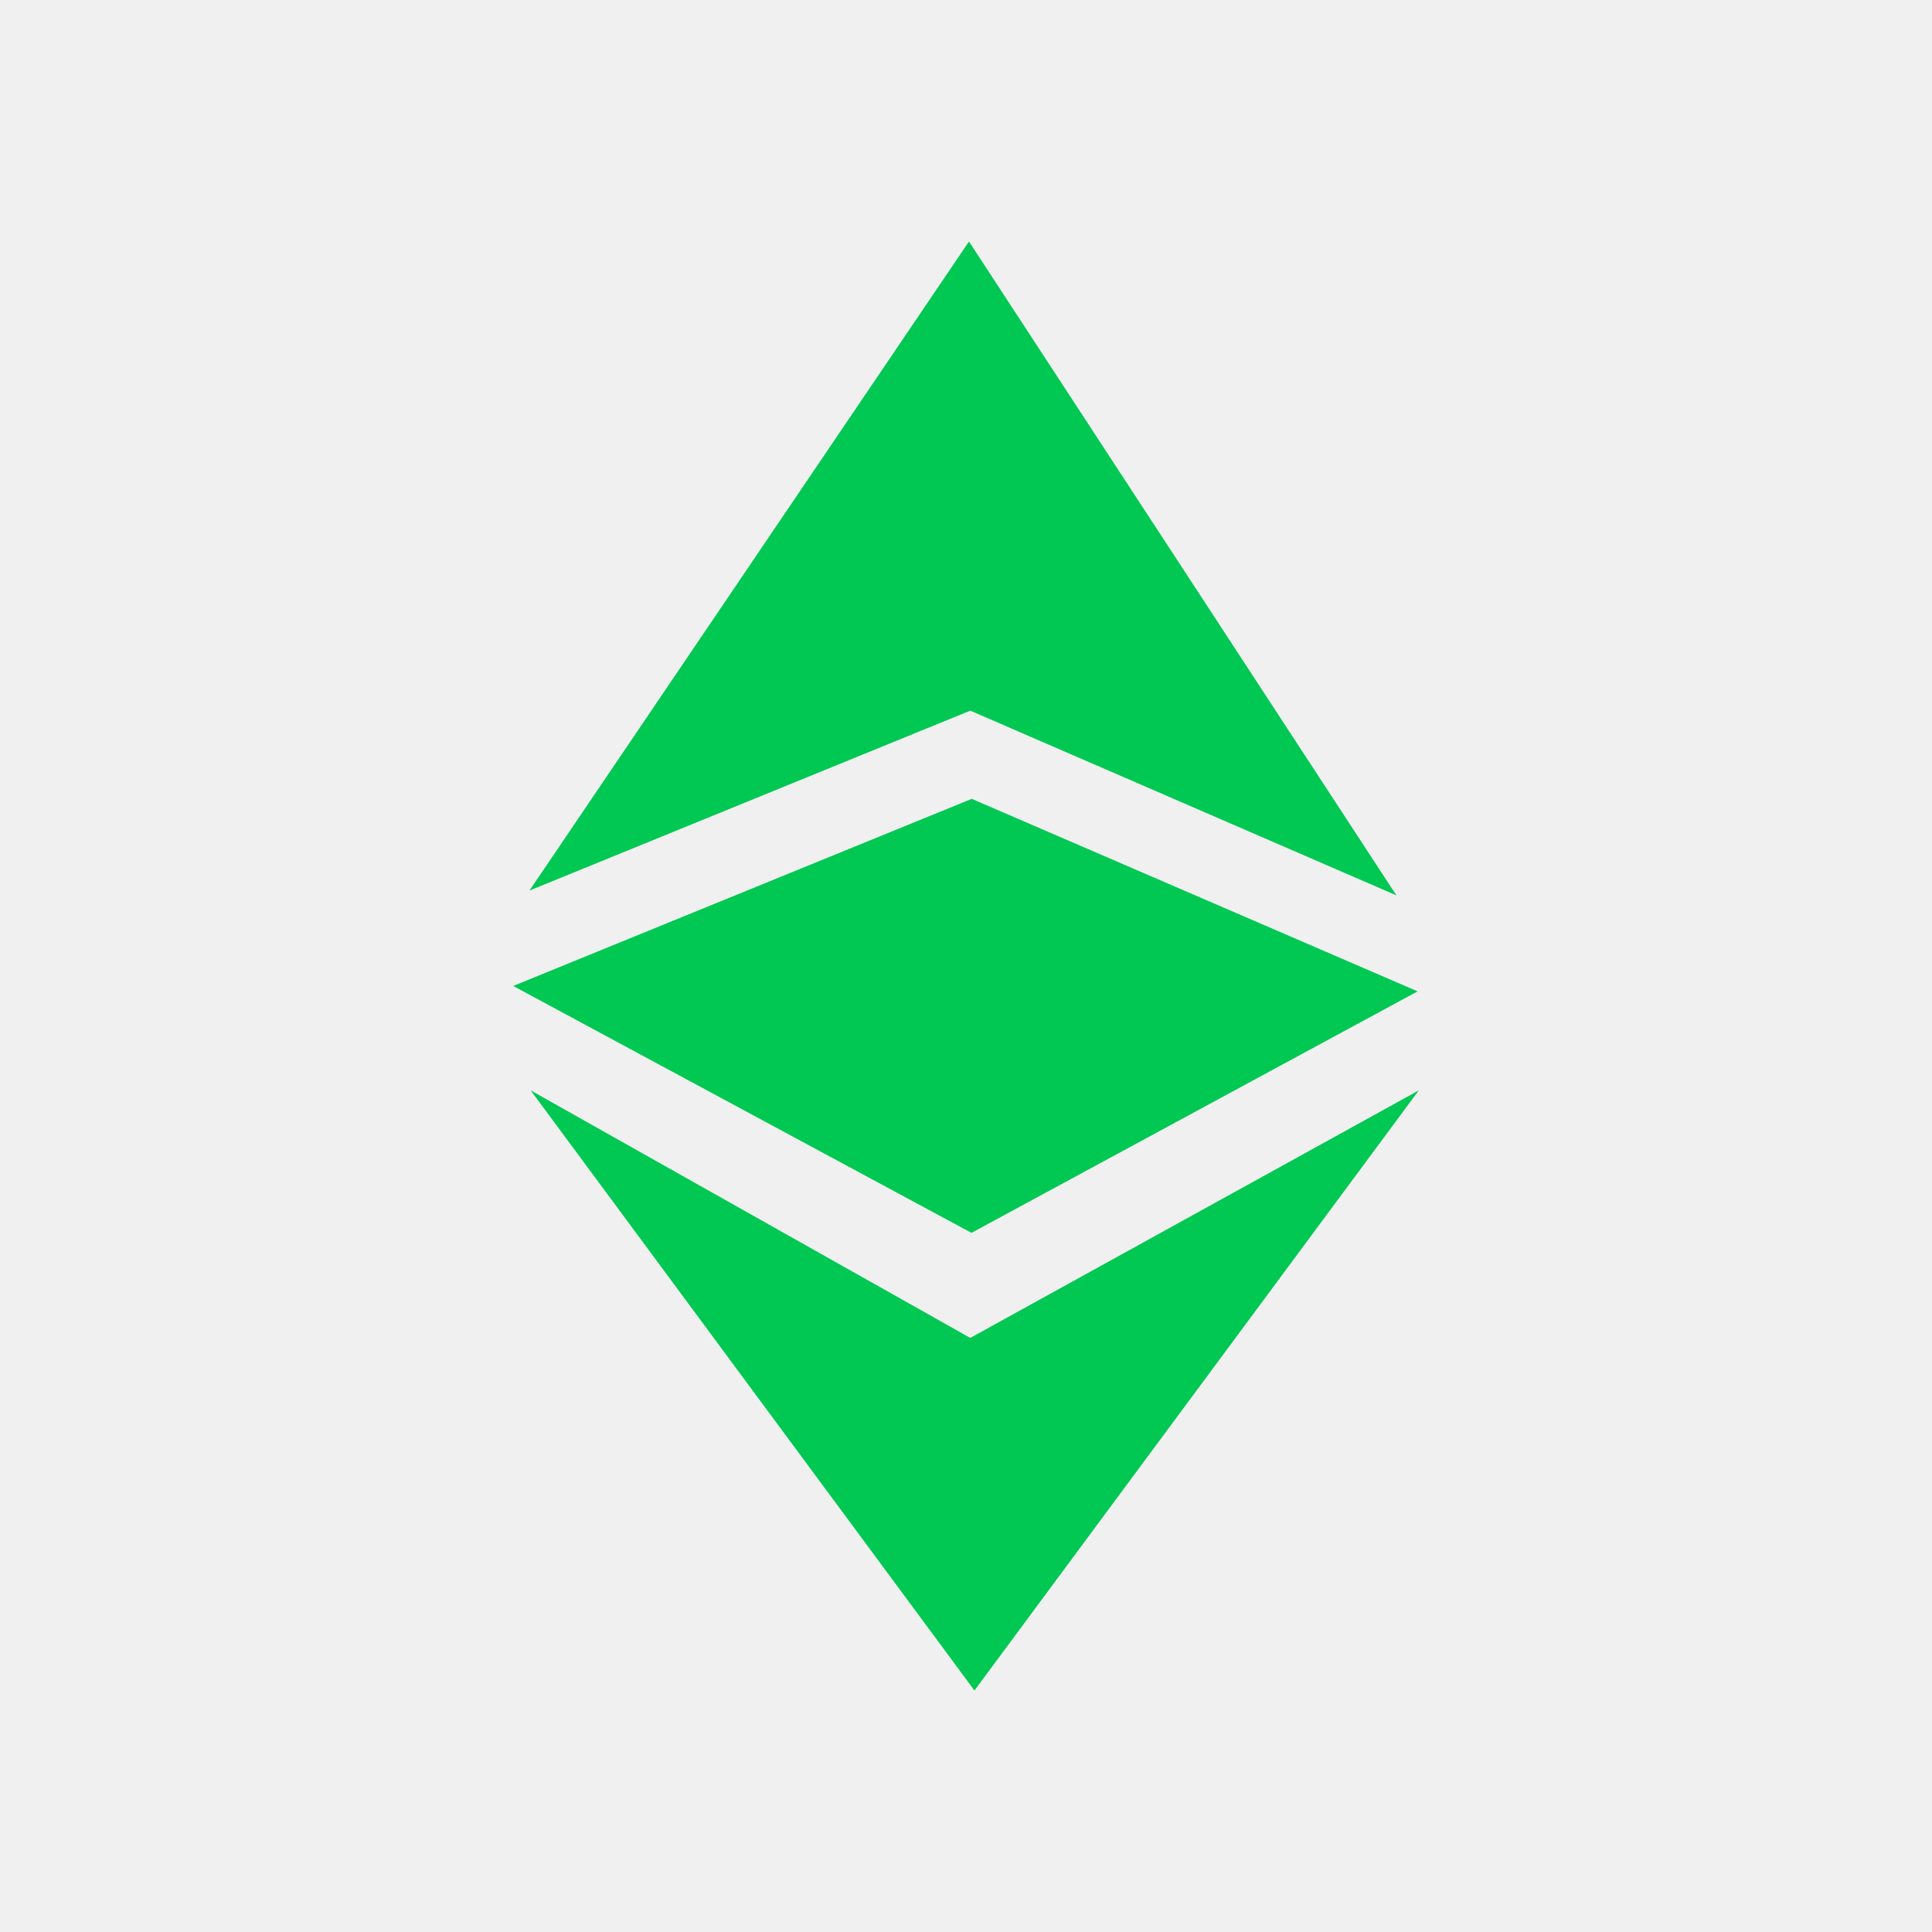
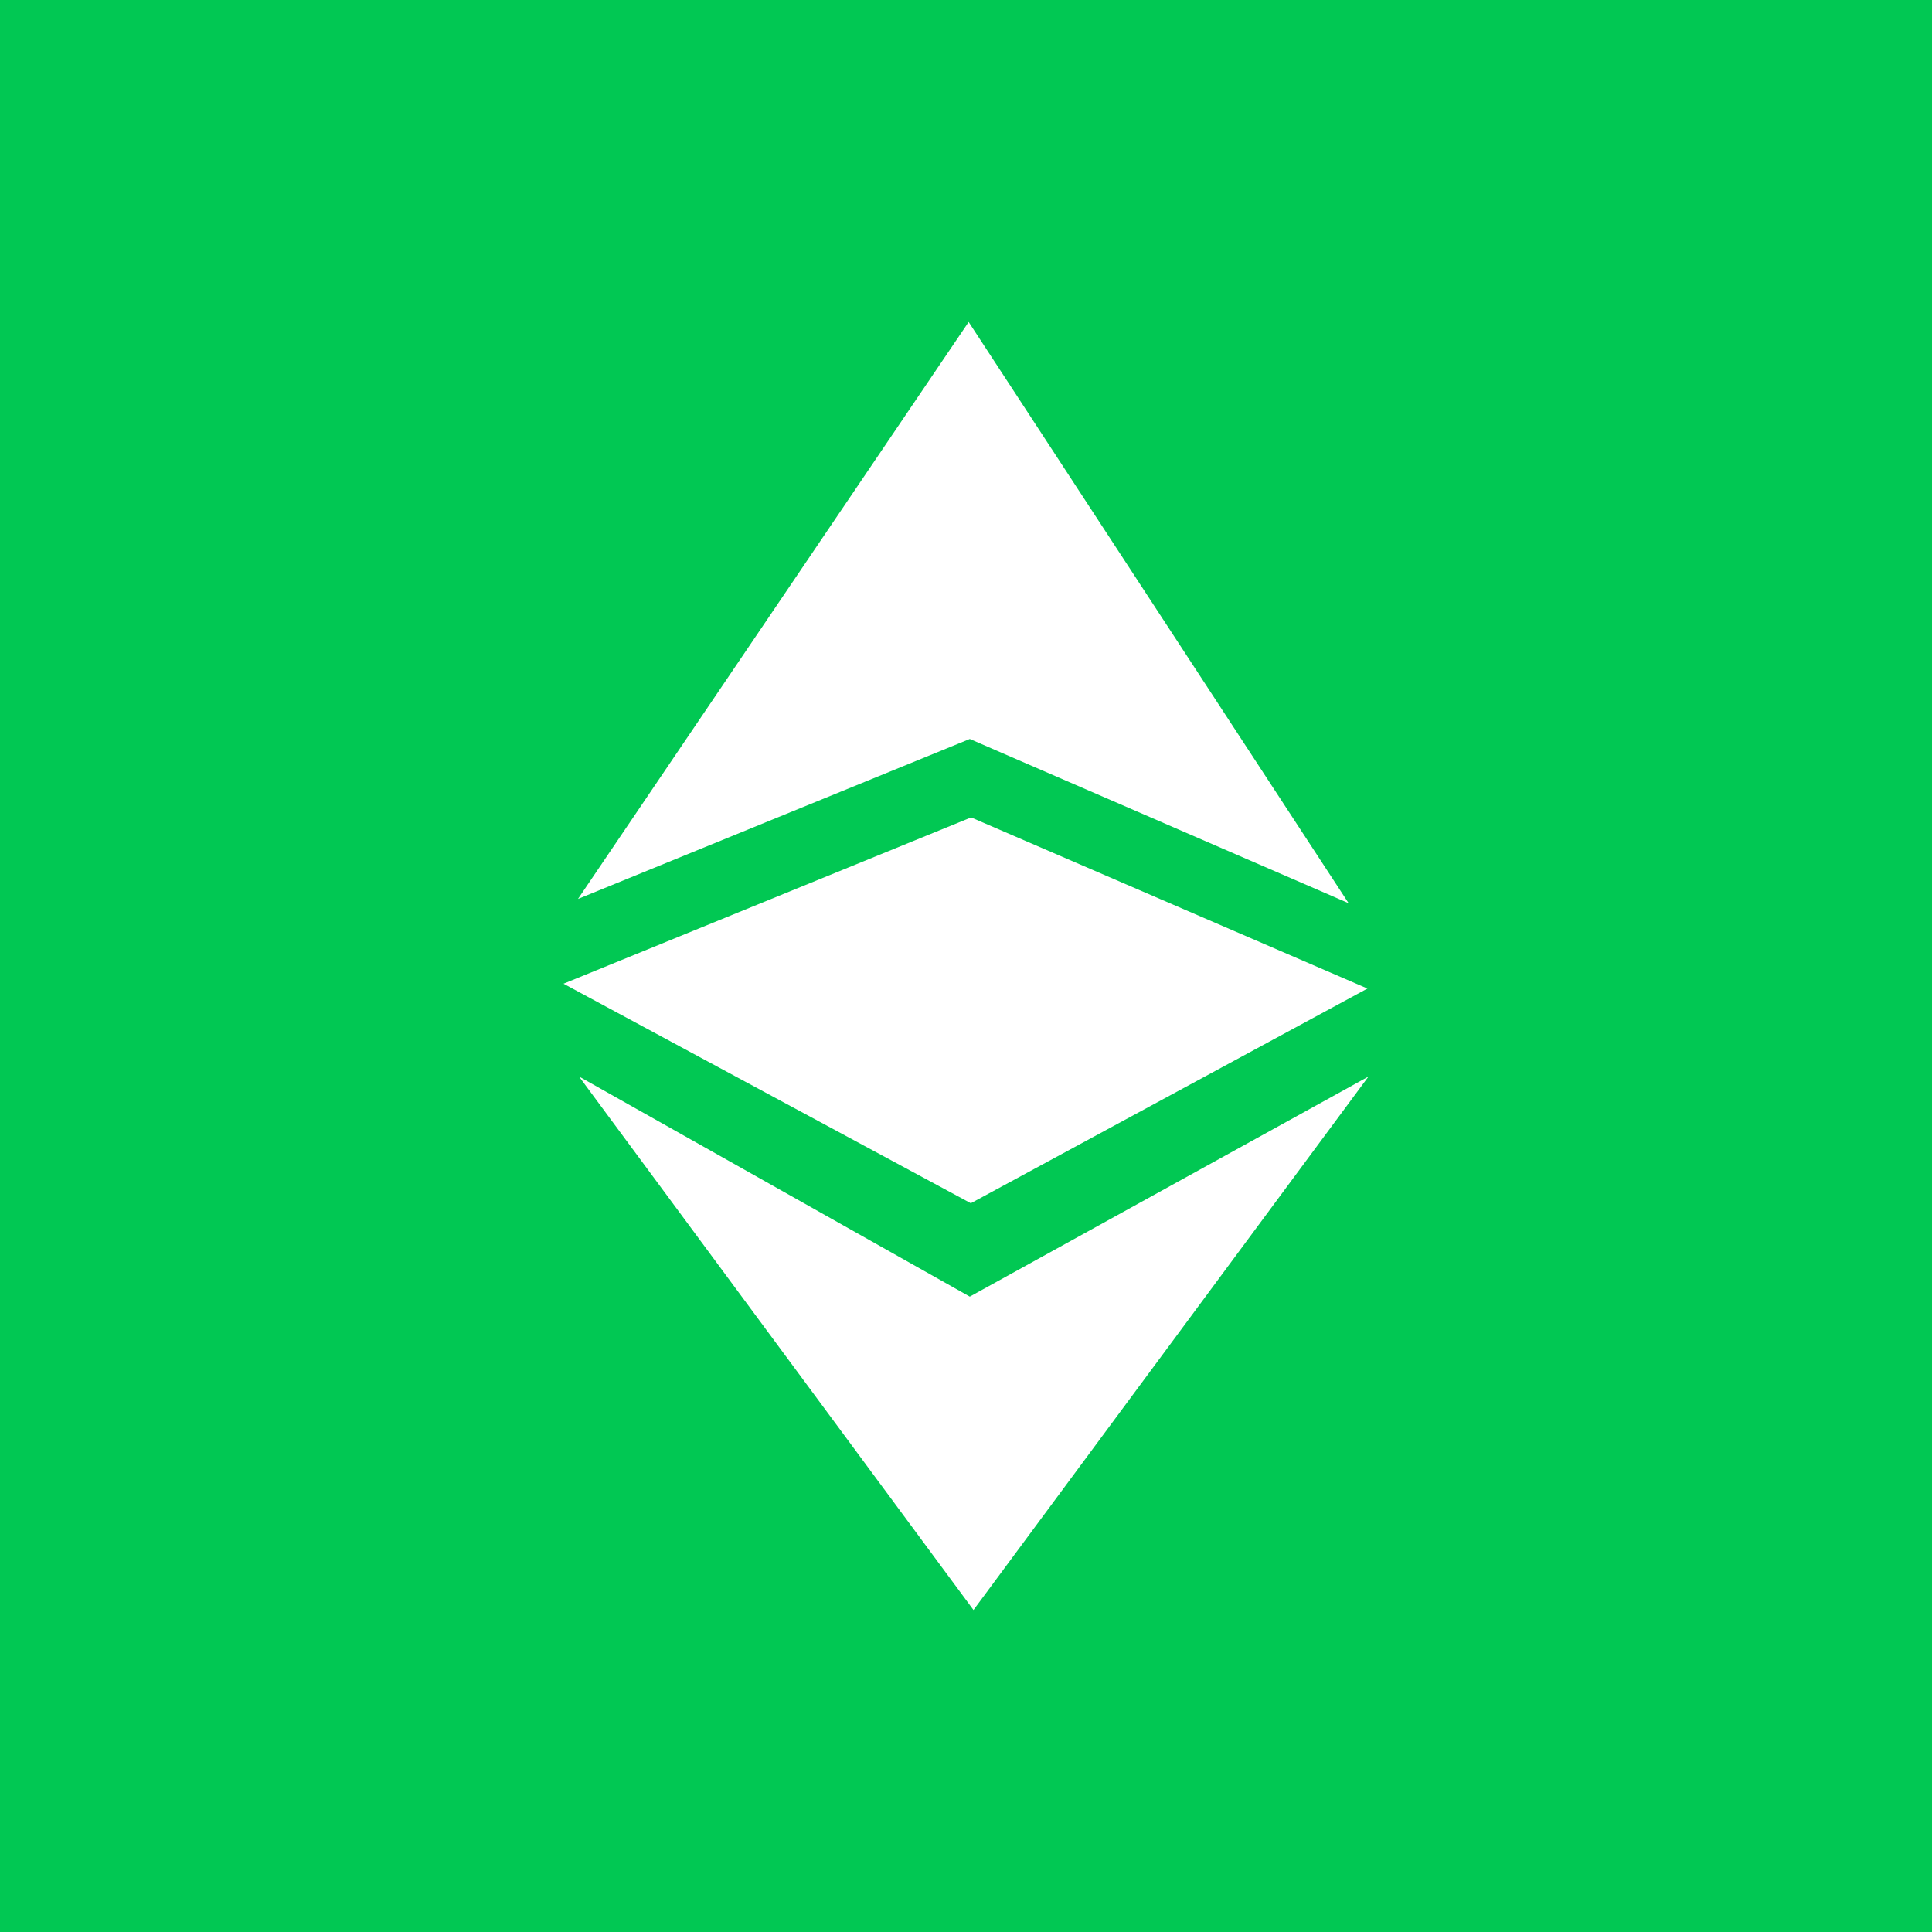
<svg xmlns="http://www.w3.org/2000/svg" width="24" height="24" viewBox="0 0 24 24" fill="none">
-   <path d="M6.577 11.063L12.053 8.828L17.347 11.123L12.037 3L6.577 11.063ZM6.592 13.545L12.053 16.62L17.625 13.545L12.105 21L6.592 13.545ZM12.068 9.922L17.61 12.315L12.068 15.315L6.375 12.248L12.075 9.922H12.068Z" fill="#01C853" />
+   <g clip-path="url(#clip0_328_23908)">
+     <path d="M24 0H0V24H24V0Z" fill="#01C853" />
+     <path d="M7.18 11.167L12.047 9.18L16.753 11.22L12.033 4L7.18 11.167ZM7.193 13.373L12.047 16.107L17 13.373L12.093 20L7.193 13.373ZM12.06 10.153L16.987 12.28L12.06 14.947L7 12.22L12.067 10.153H12.06Z" fill="white" />
+   </g>
+   <defs>
+     <clipPath id="clip0_328_23908">
+       <rect width="24" height="24" fill="white" />
+     </clipPath>
+   </defs>
</svg>
